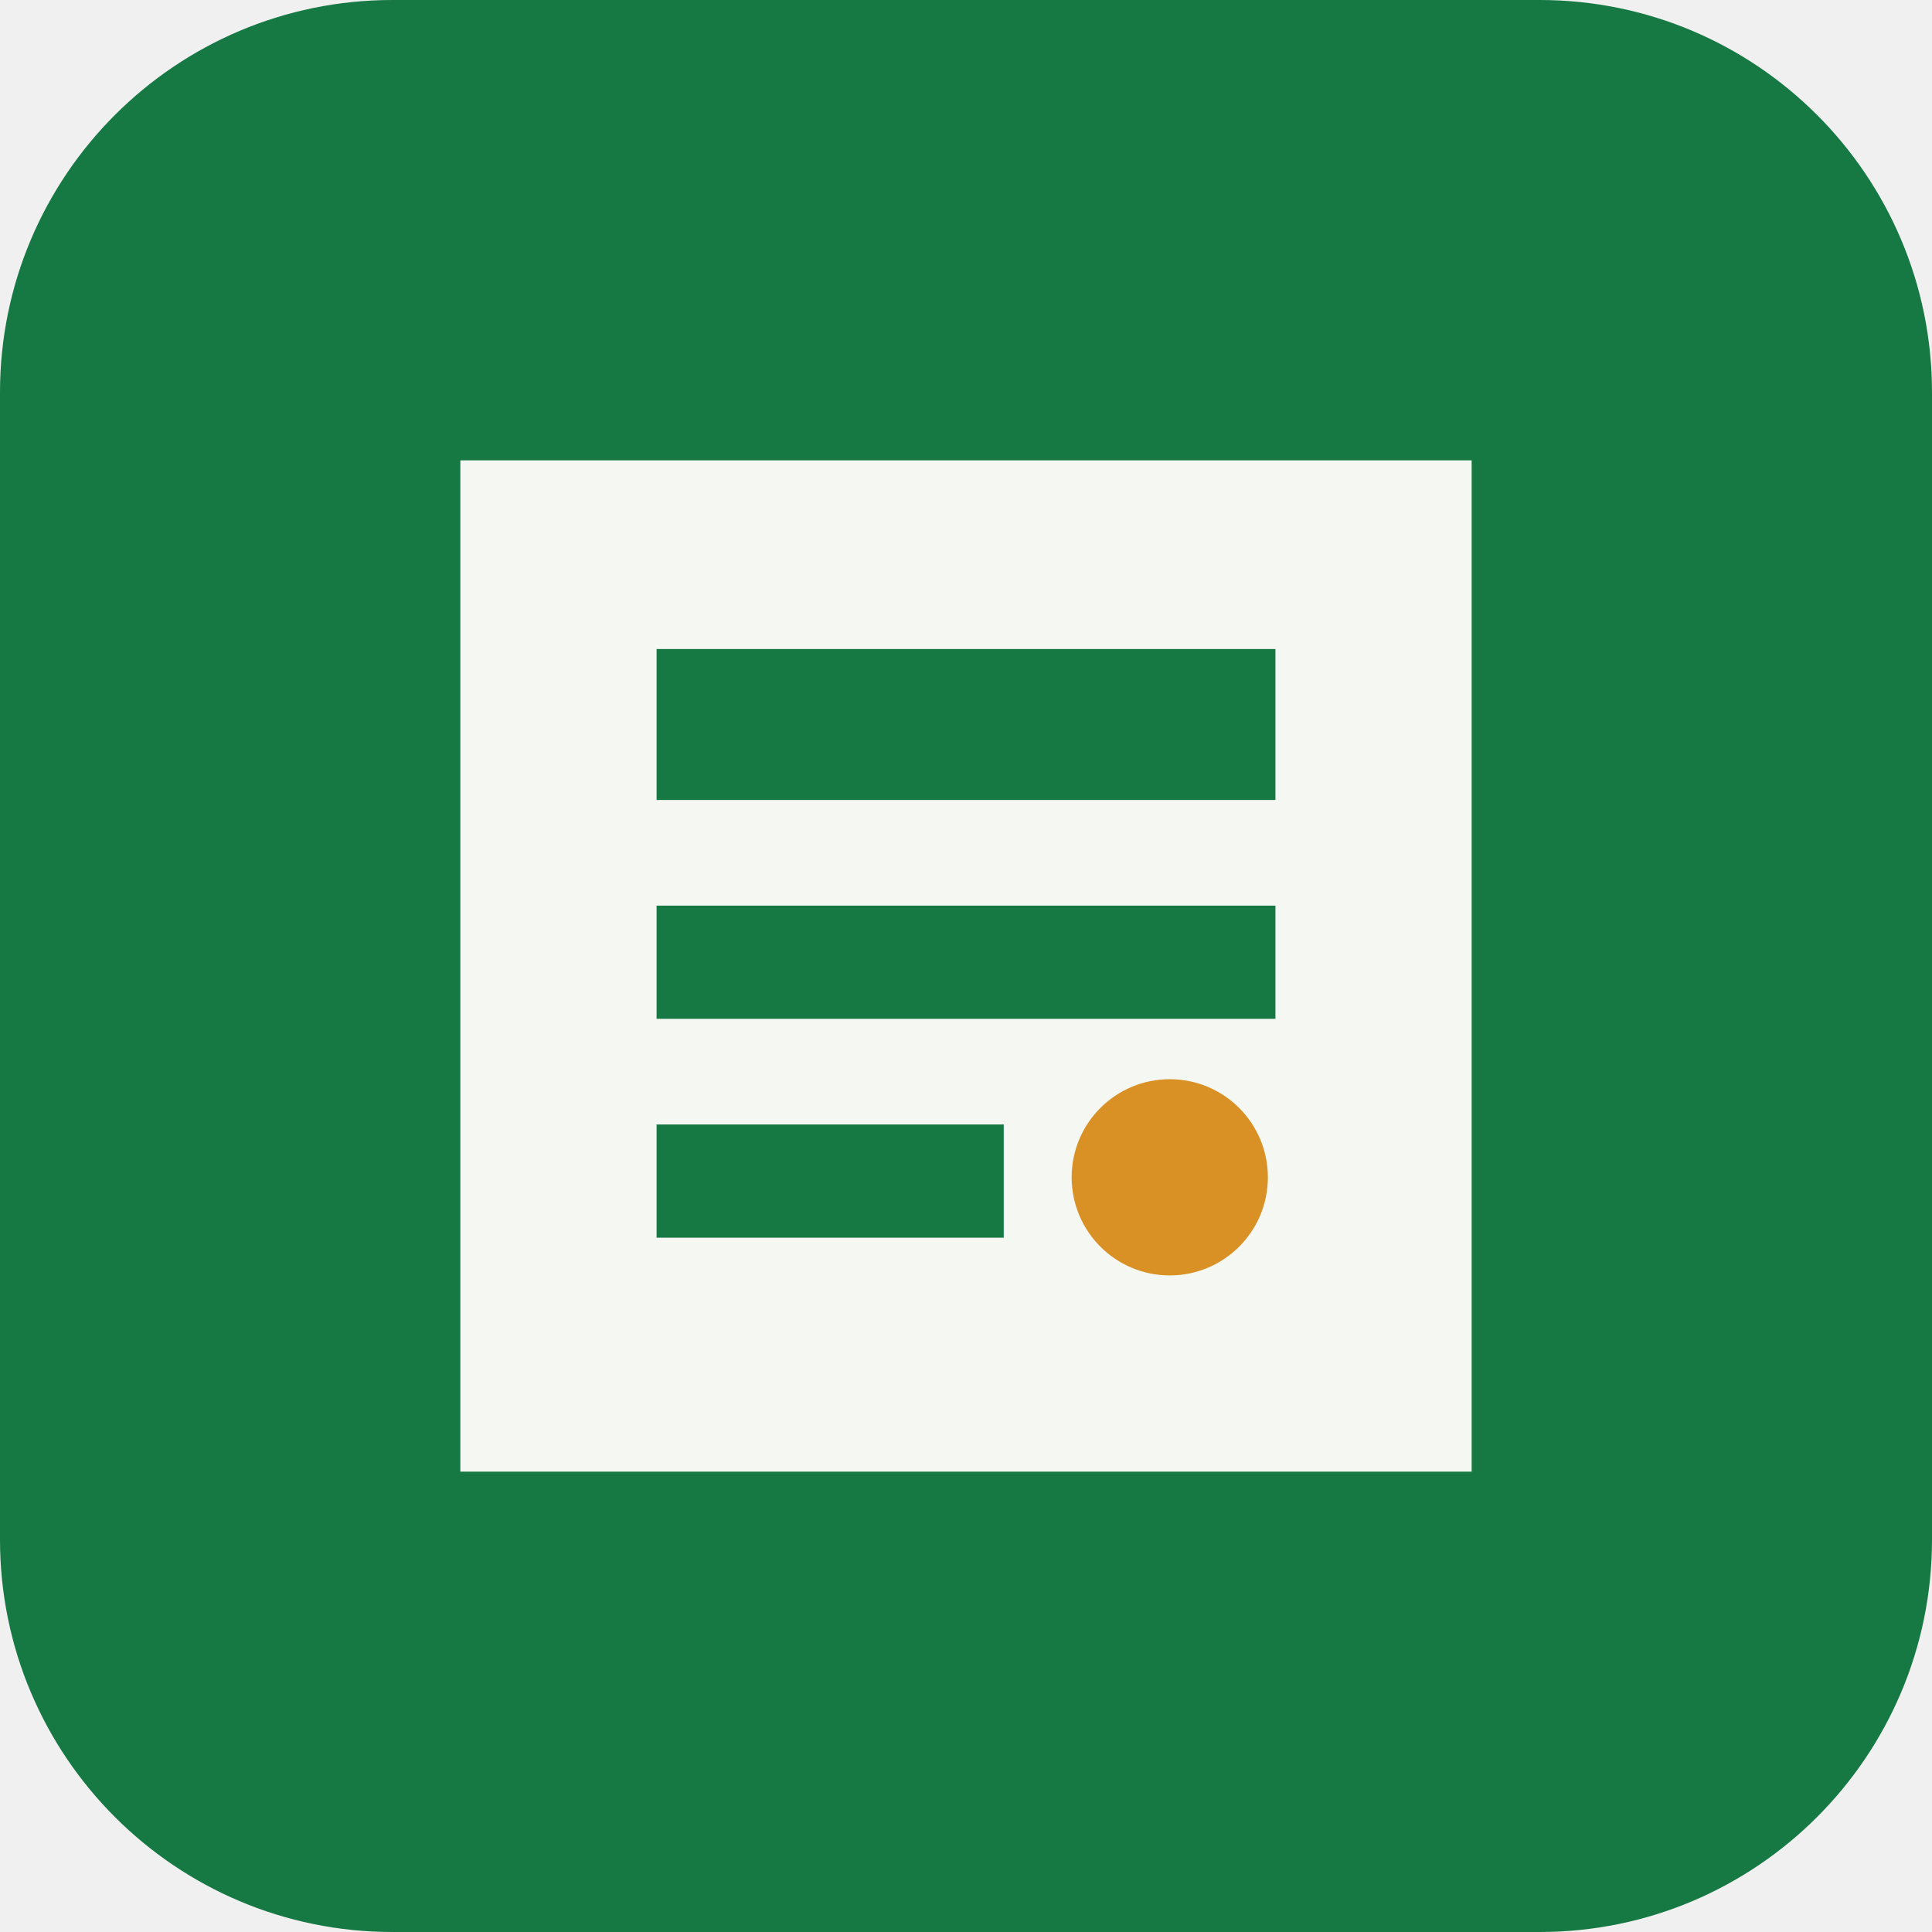
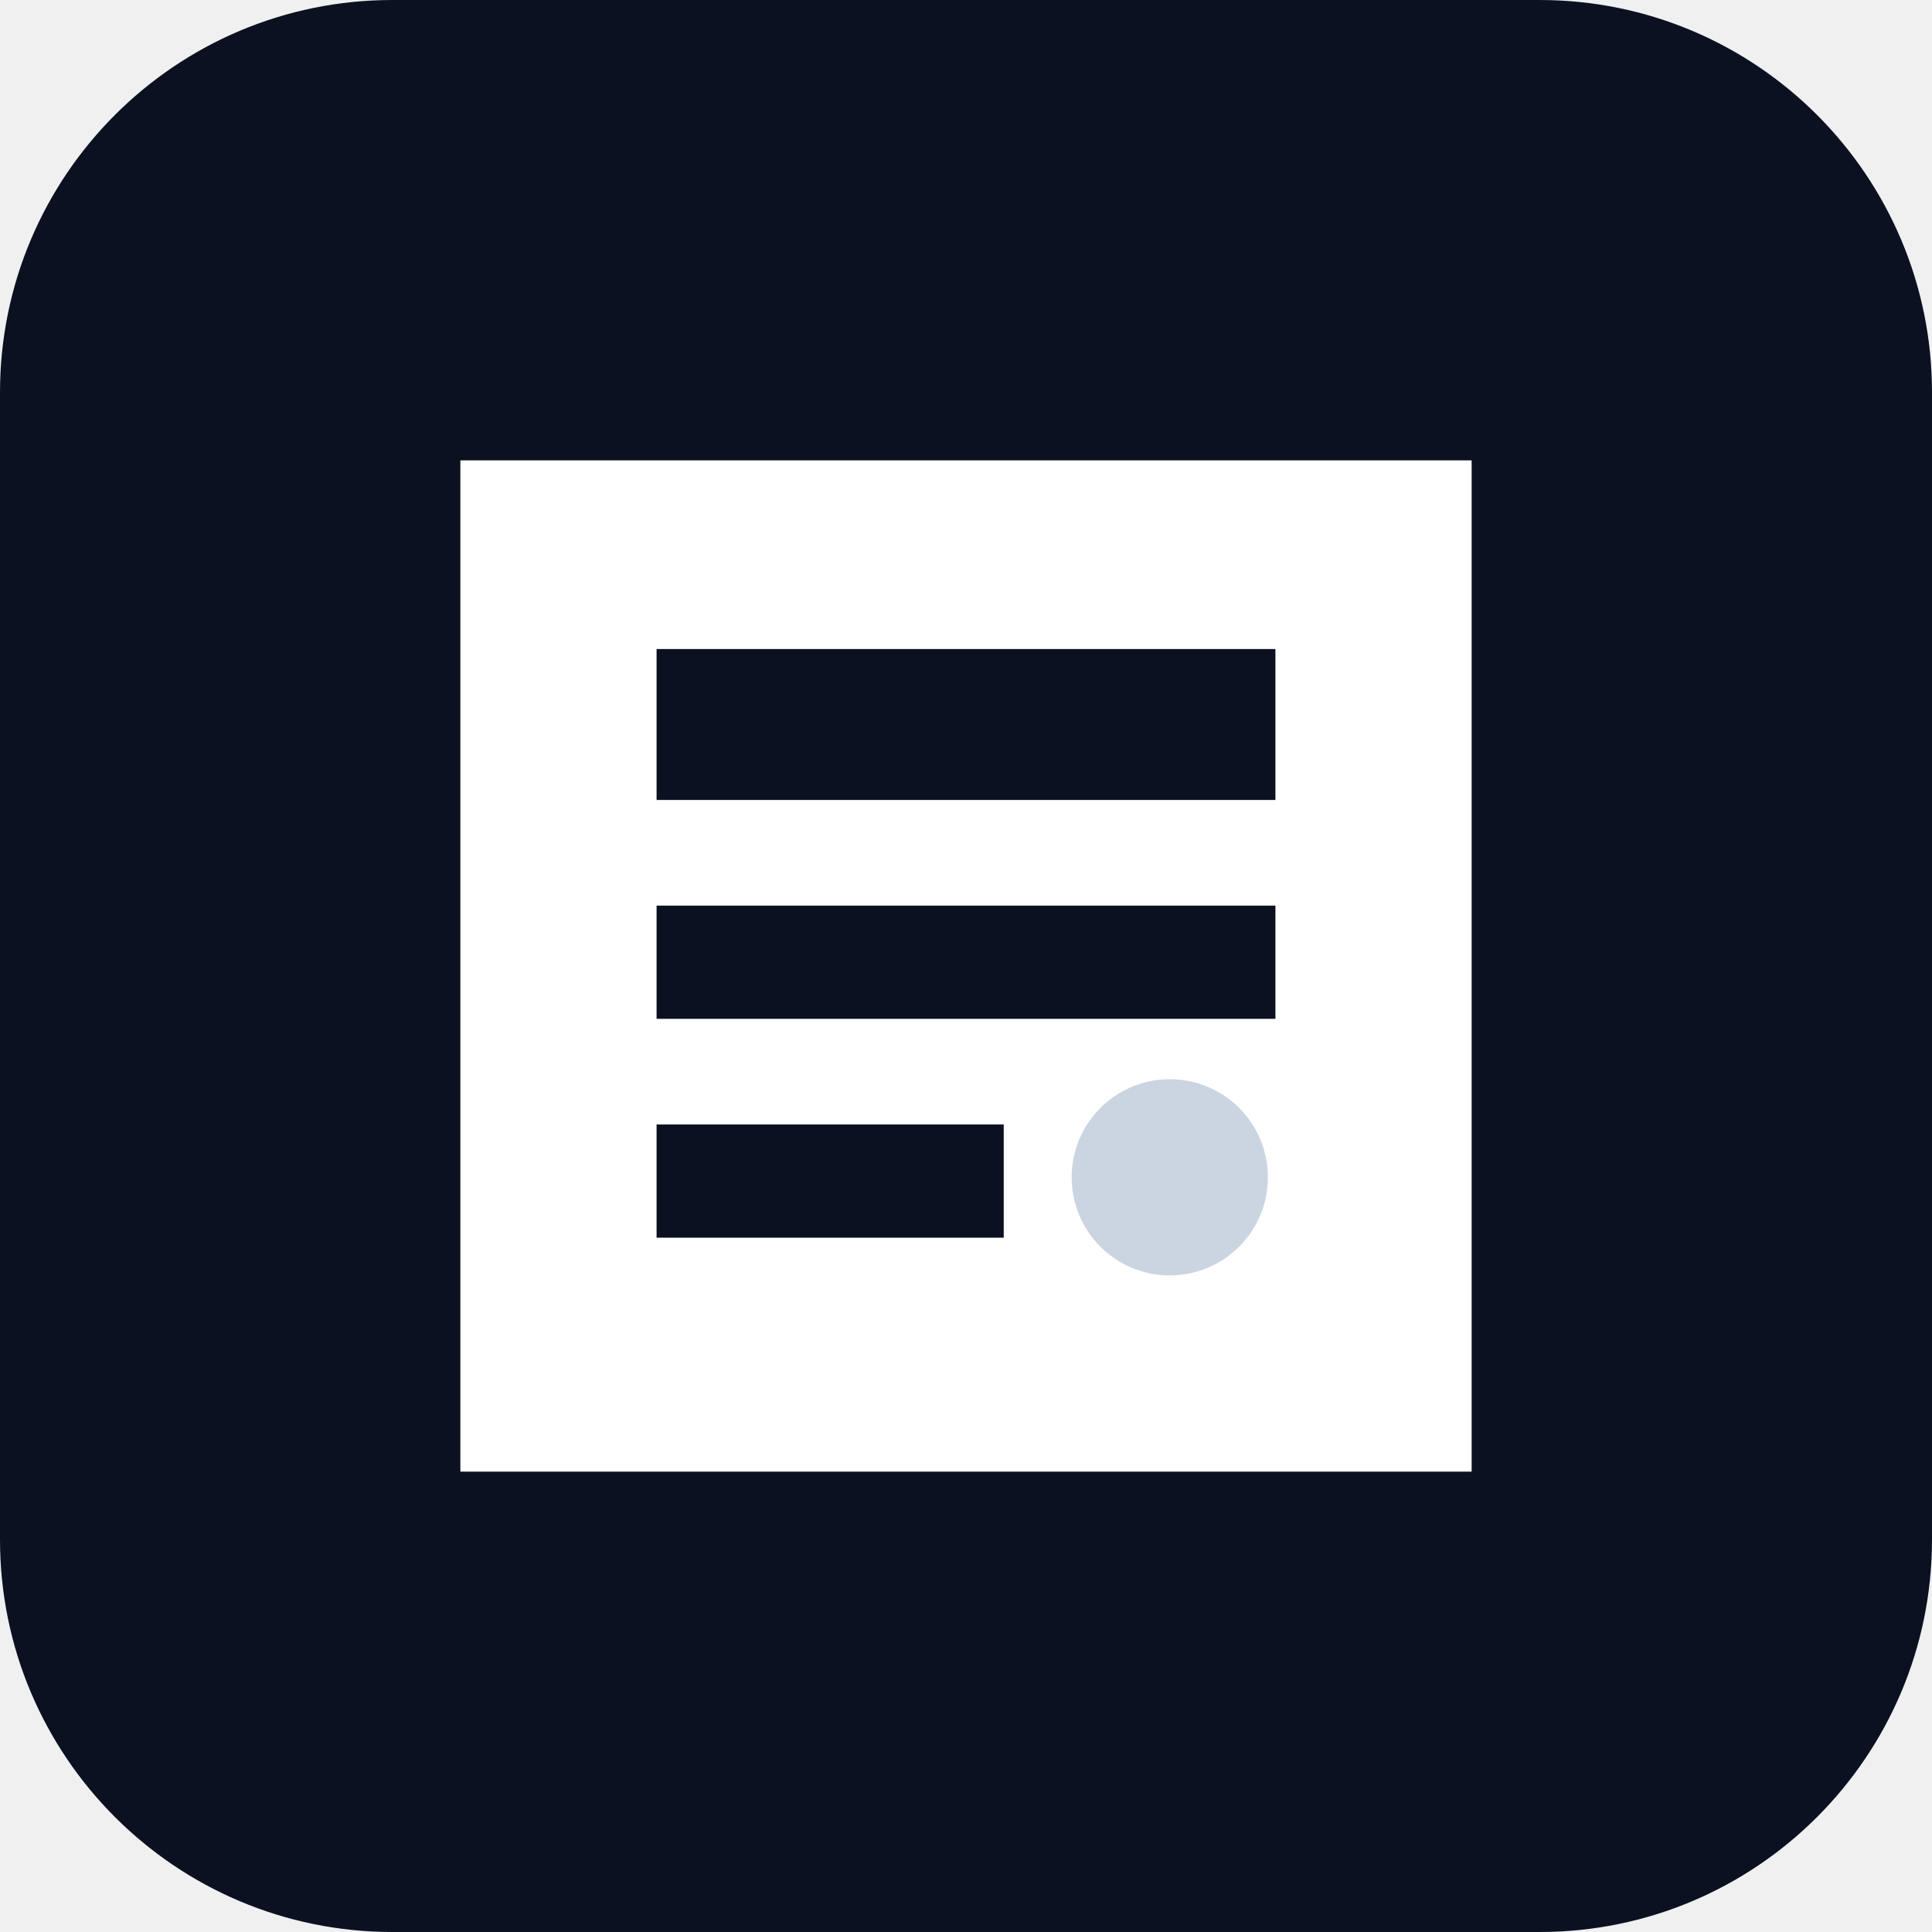
<svg xmlns="http://www.w3.org/2000/svg" viewBox="0 0 256 256">
-   <rect width="256" height="256" rx="52" fill="#167843" />
-   <path d="M61 61h134v134H61z" fill="#f5f7f3" />
-   <path d="M87 86h82v20H87zm0 34h82v15H87zm0 29h46v15H87z" fill="#167843" />
-   <circle cx="155" cy="156" r="13" fill="#d99126" />
+   <rect width="256" height="256" rx="52" fill="#0B1121" />
+   <path d="M61 61h134v134H61z" fill="#ffffff" />
+   <path d="M87 86h82v20H87zm0 34h82v15H87zm0 29h46v15H87z" fill="#0B1121" />
+   <circle cx="155" cy="156" r="13" fill="#cbd5e1" />
</svg>
